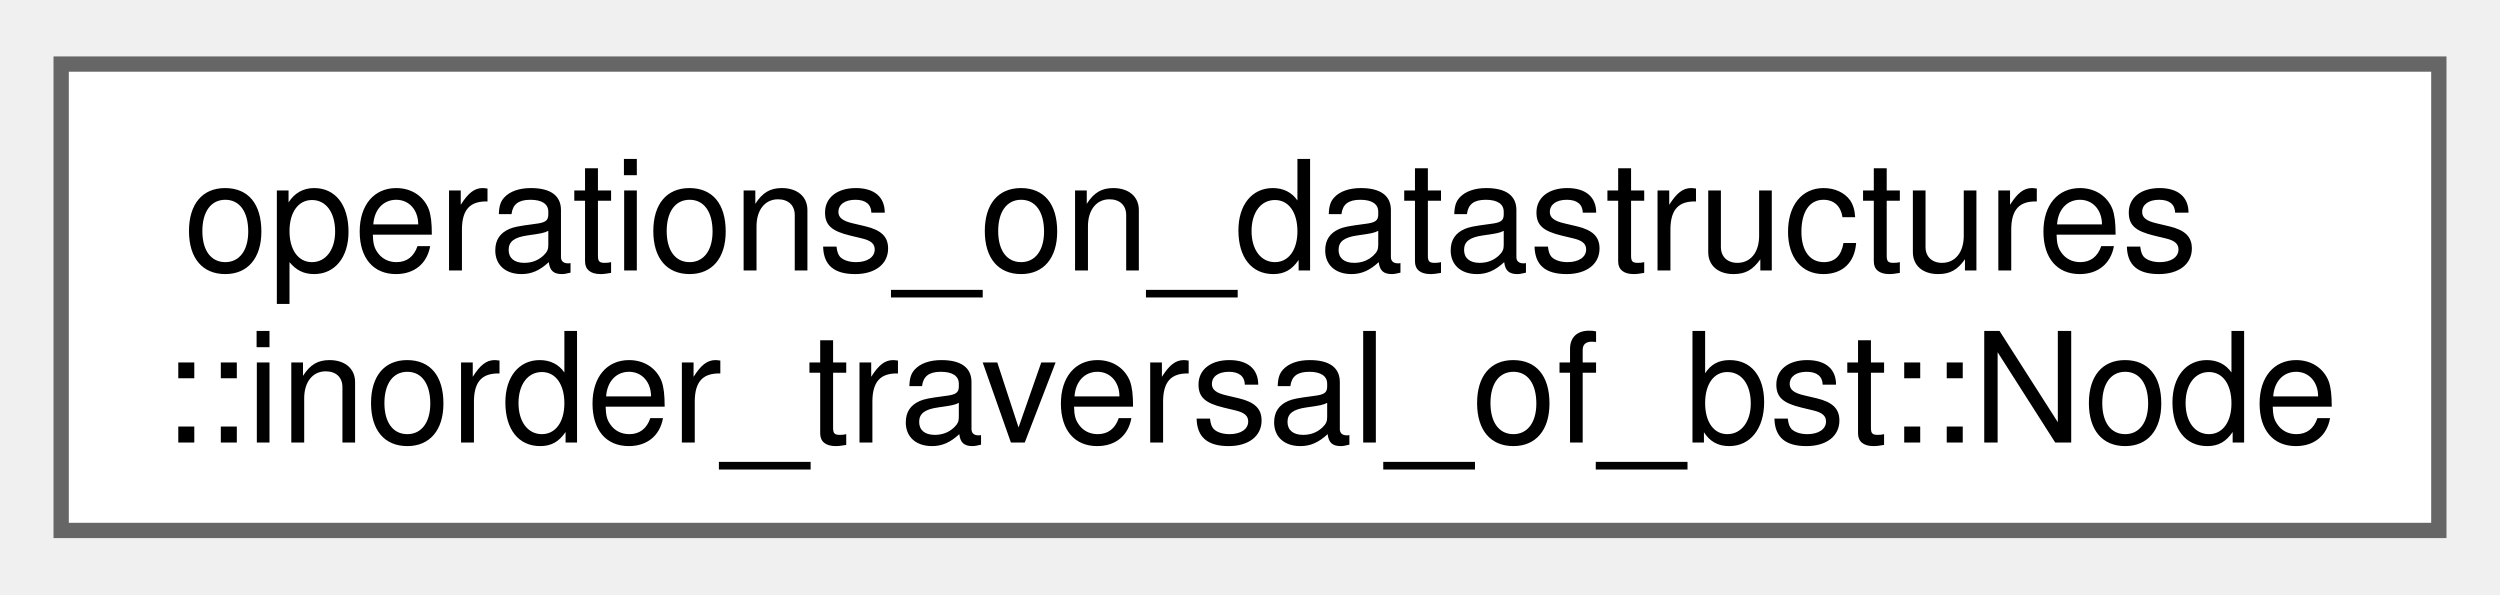
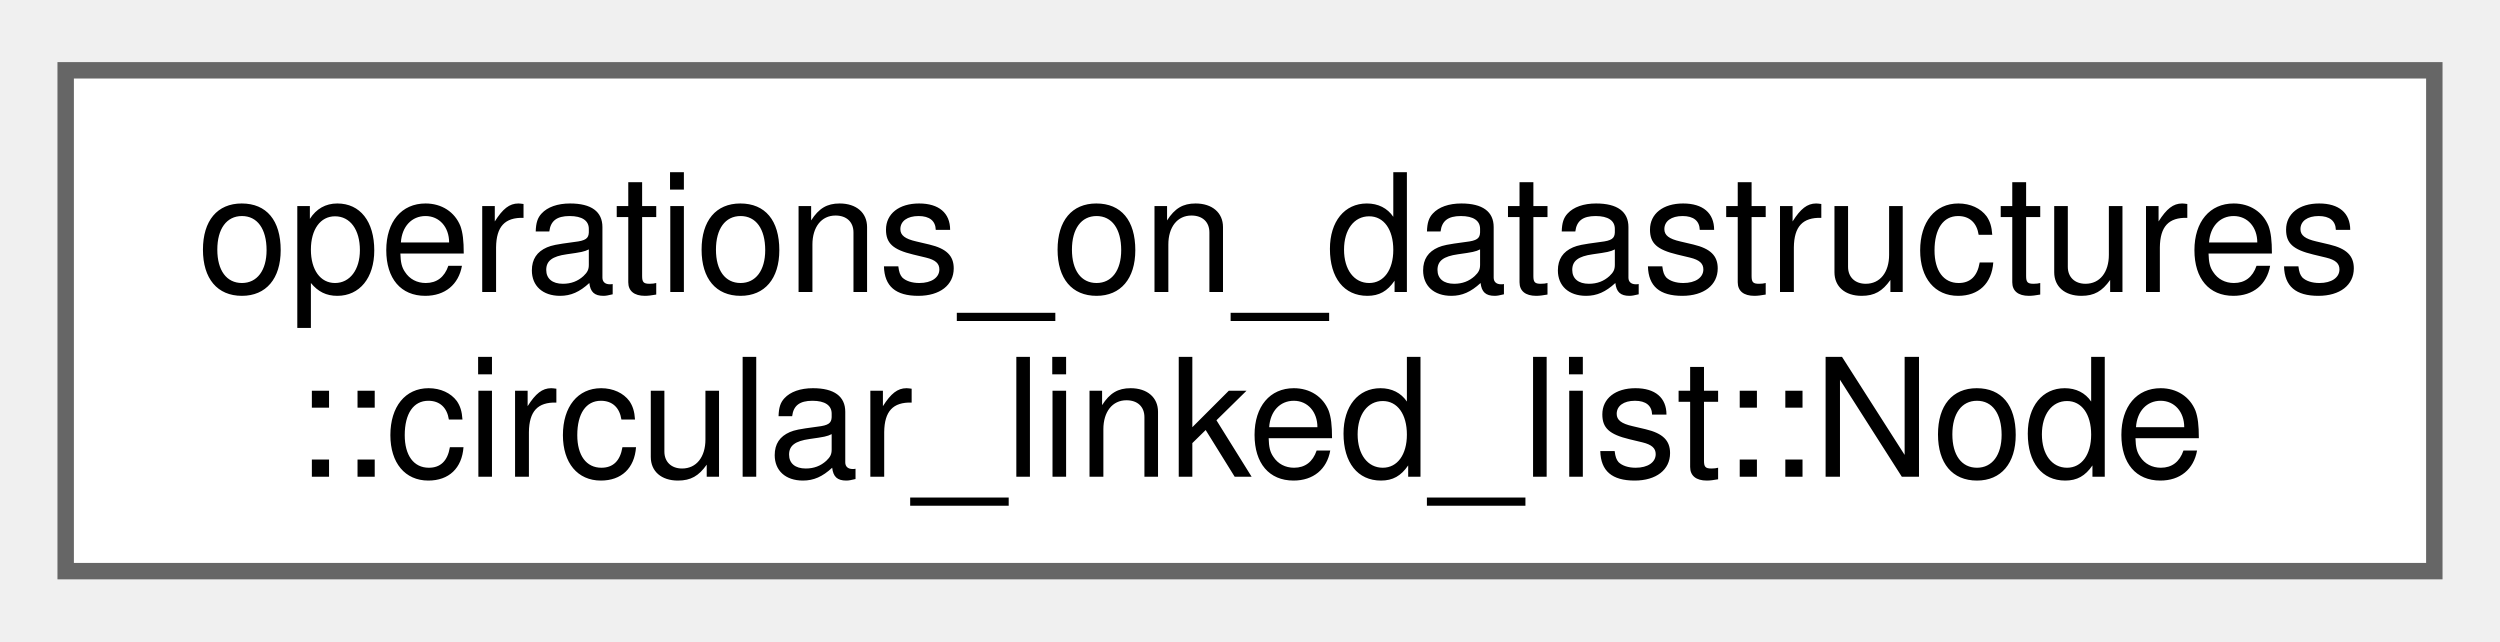
- <svg xmlns="http://www.w3.org/2000/svg" xmlns:xlink="http://www.w3.org/1999/xlink" width="164pt" height="39pt" viewBox="0.00 0.00 163.50 38.50">
+ <svg xmlns="http://www.w3.org/2000/svg" xmlns:xlink="http://www.w3.org/1999/xlink" width="152pt" height="39pt" viewBox="0.00 0.00 152.25 38.50">
  <g id="graph0" class="graph" transform="scale(1 1) rotate(0) translate(4 34.5)">
    <g id="node1" class="node">
      <g id="a_node1">
-         <a xlink:href="d5/db5/classoperations__on__datastructures_1_1inorder__traversal__of__bst_1_1_node.html" target="_top" xlink:title="A Node structure representing a single node in BST.">
-           <polygon fill="white" stroke="#666666" points="155.5,-30.5 0,-30.5 0,0 155.5,0 155.5,-30.5" />
+         <a xlink:href="da/d16/structoperations__on__datastructures_1_1circular__linked__list_1_1_node.html" target="_top" xlink:title="A Node struct that represents a single Node in a Binary Tree.">
+           <polygon fill="white" stroke="#666666" points="144.25,-30.5 0,-30.5 0,0 144.25,0 144.25,-30.5" />
          <text text-anchor="start" x="8" y="-17" font-family="Helvetica,sans-Serif" font-size="10.00">operations_on_datastructures</text>
-           <text text-anchor="middle" x="77.75" y="-5.75" font-family="Helvetica,sans-Serif" font-size="10.00">::inorder_traversal_of_bst::Node</text>
+           <text text-anchor="middle" x="72.12" y="-5.75" font-family="Helvetica,sans-Serif" font-size="10.00">::circular_linked_list::Node</text>
        </a>
      </g>
    </g>
  </g>
</svg>
